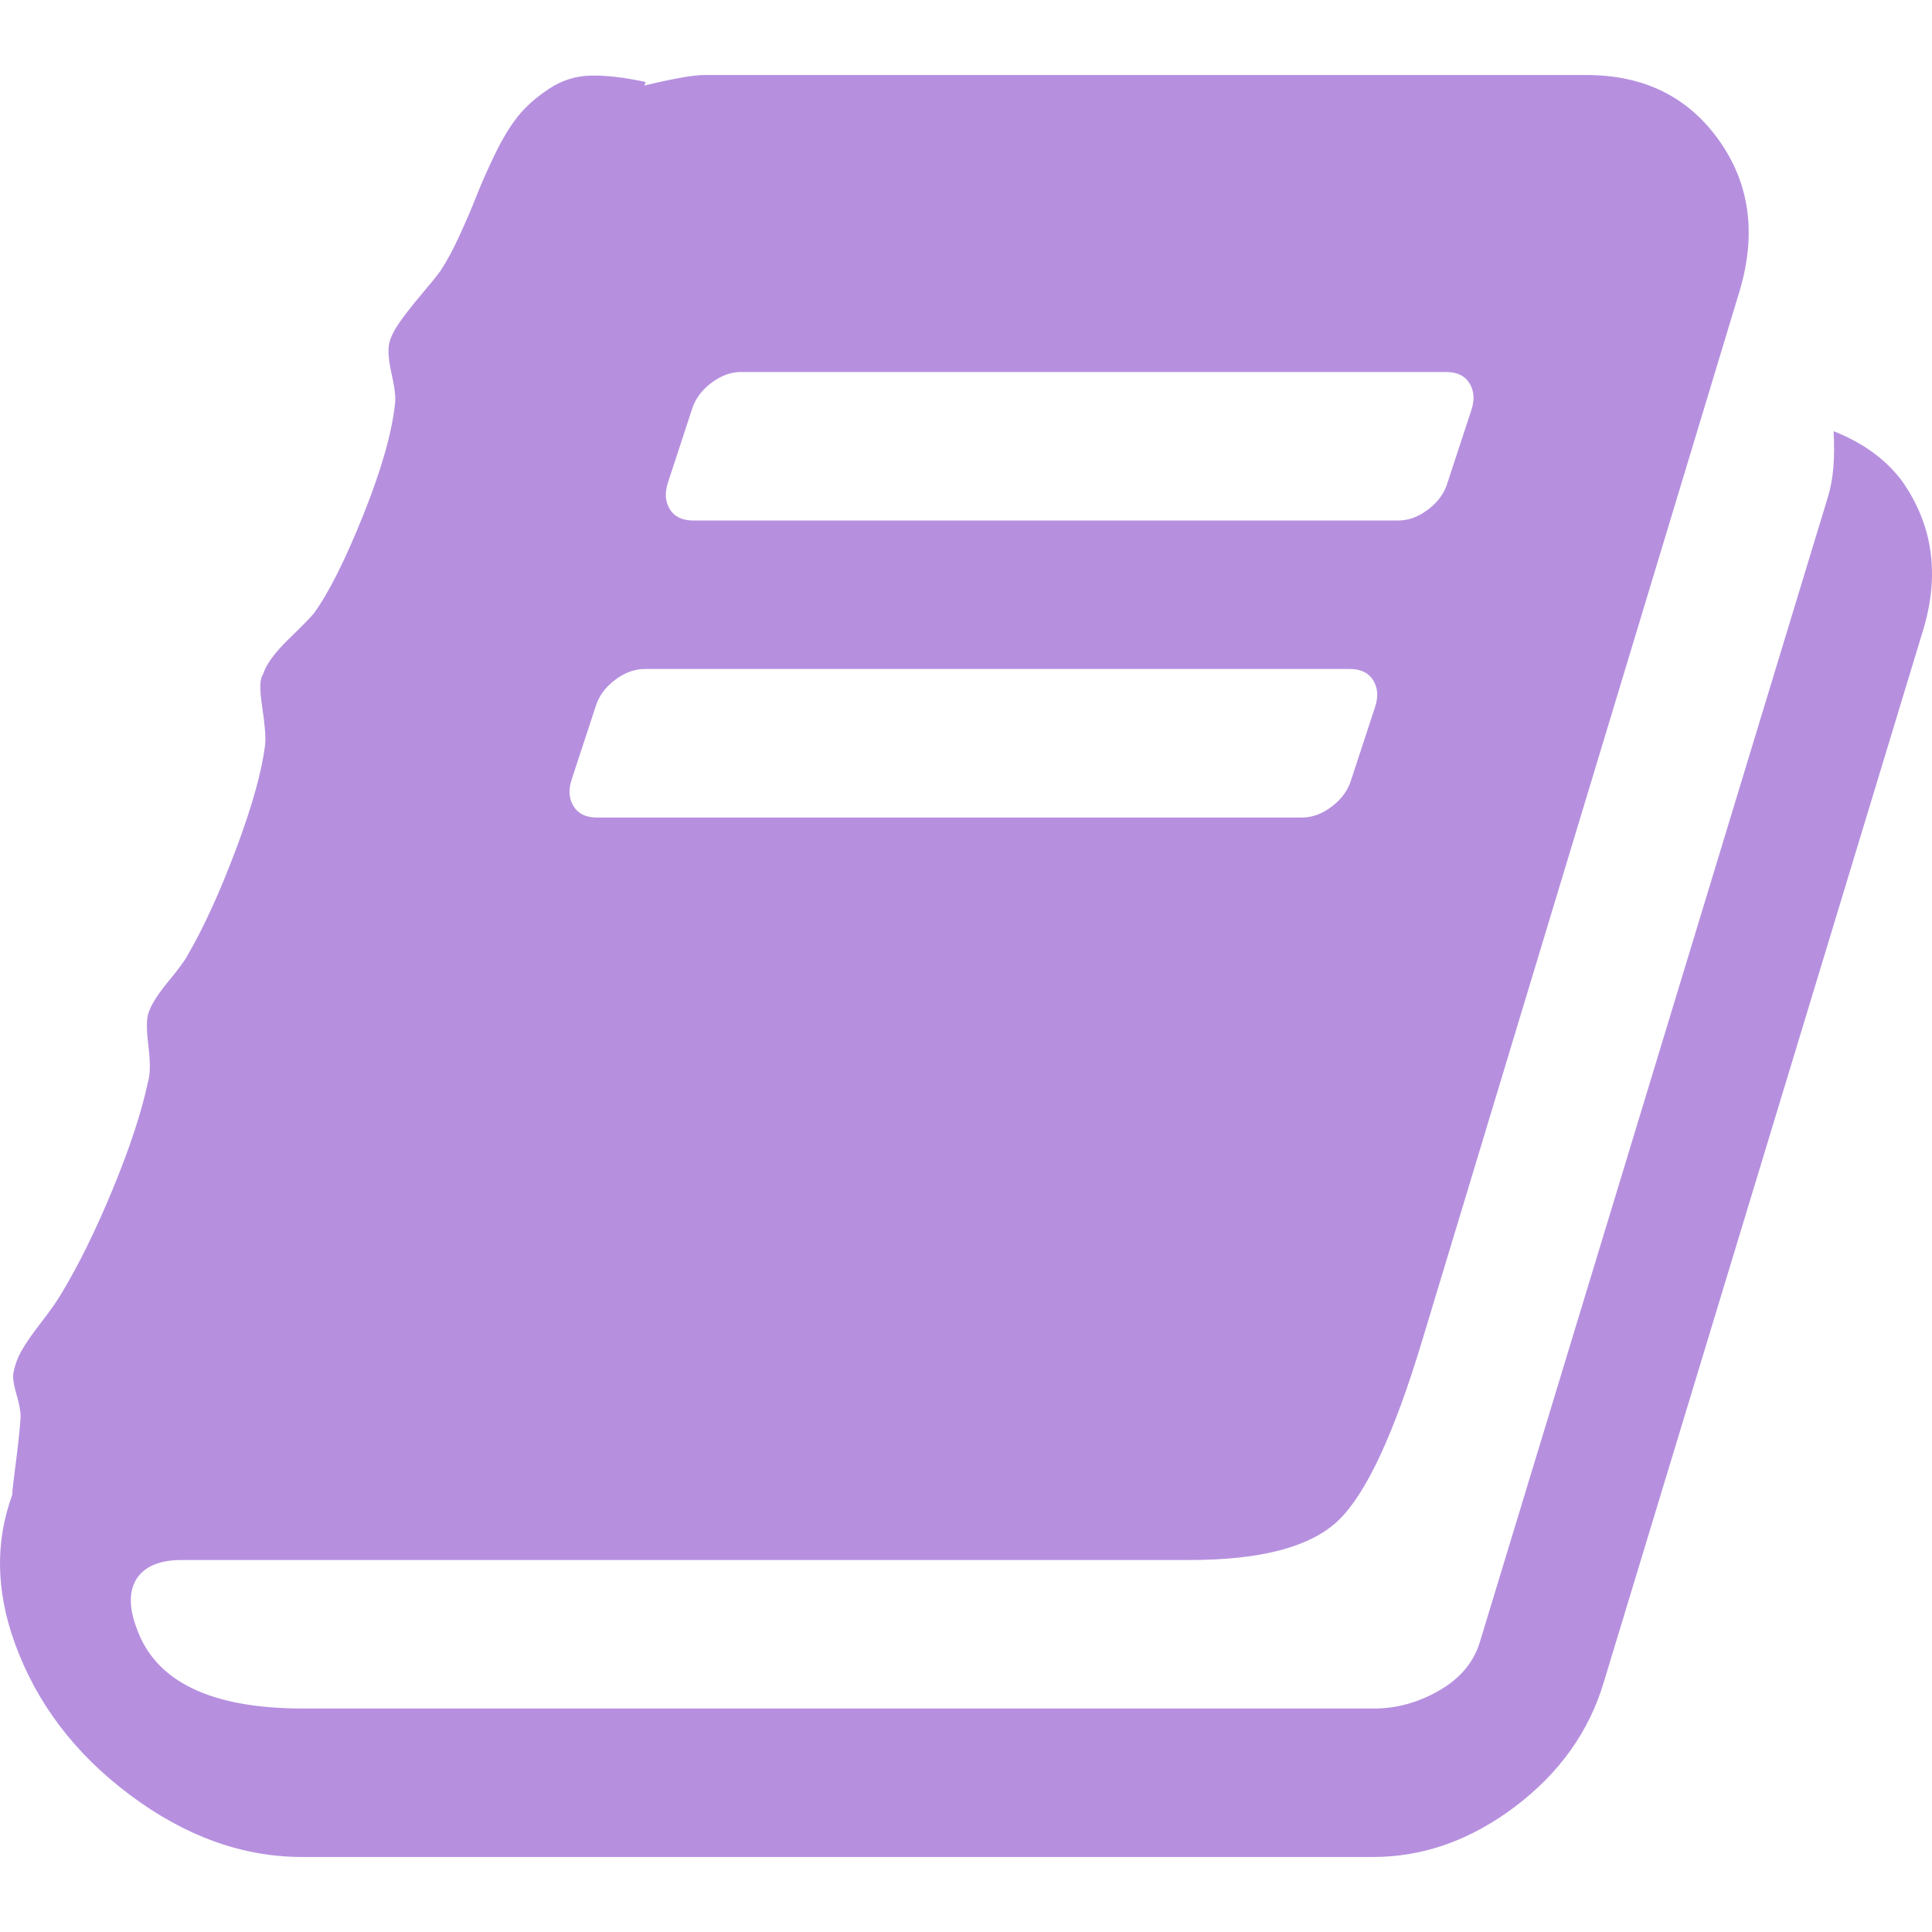
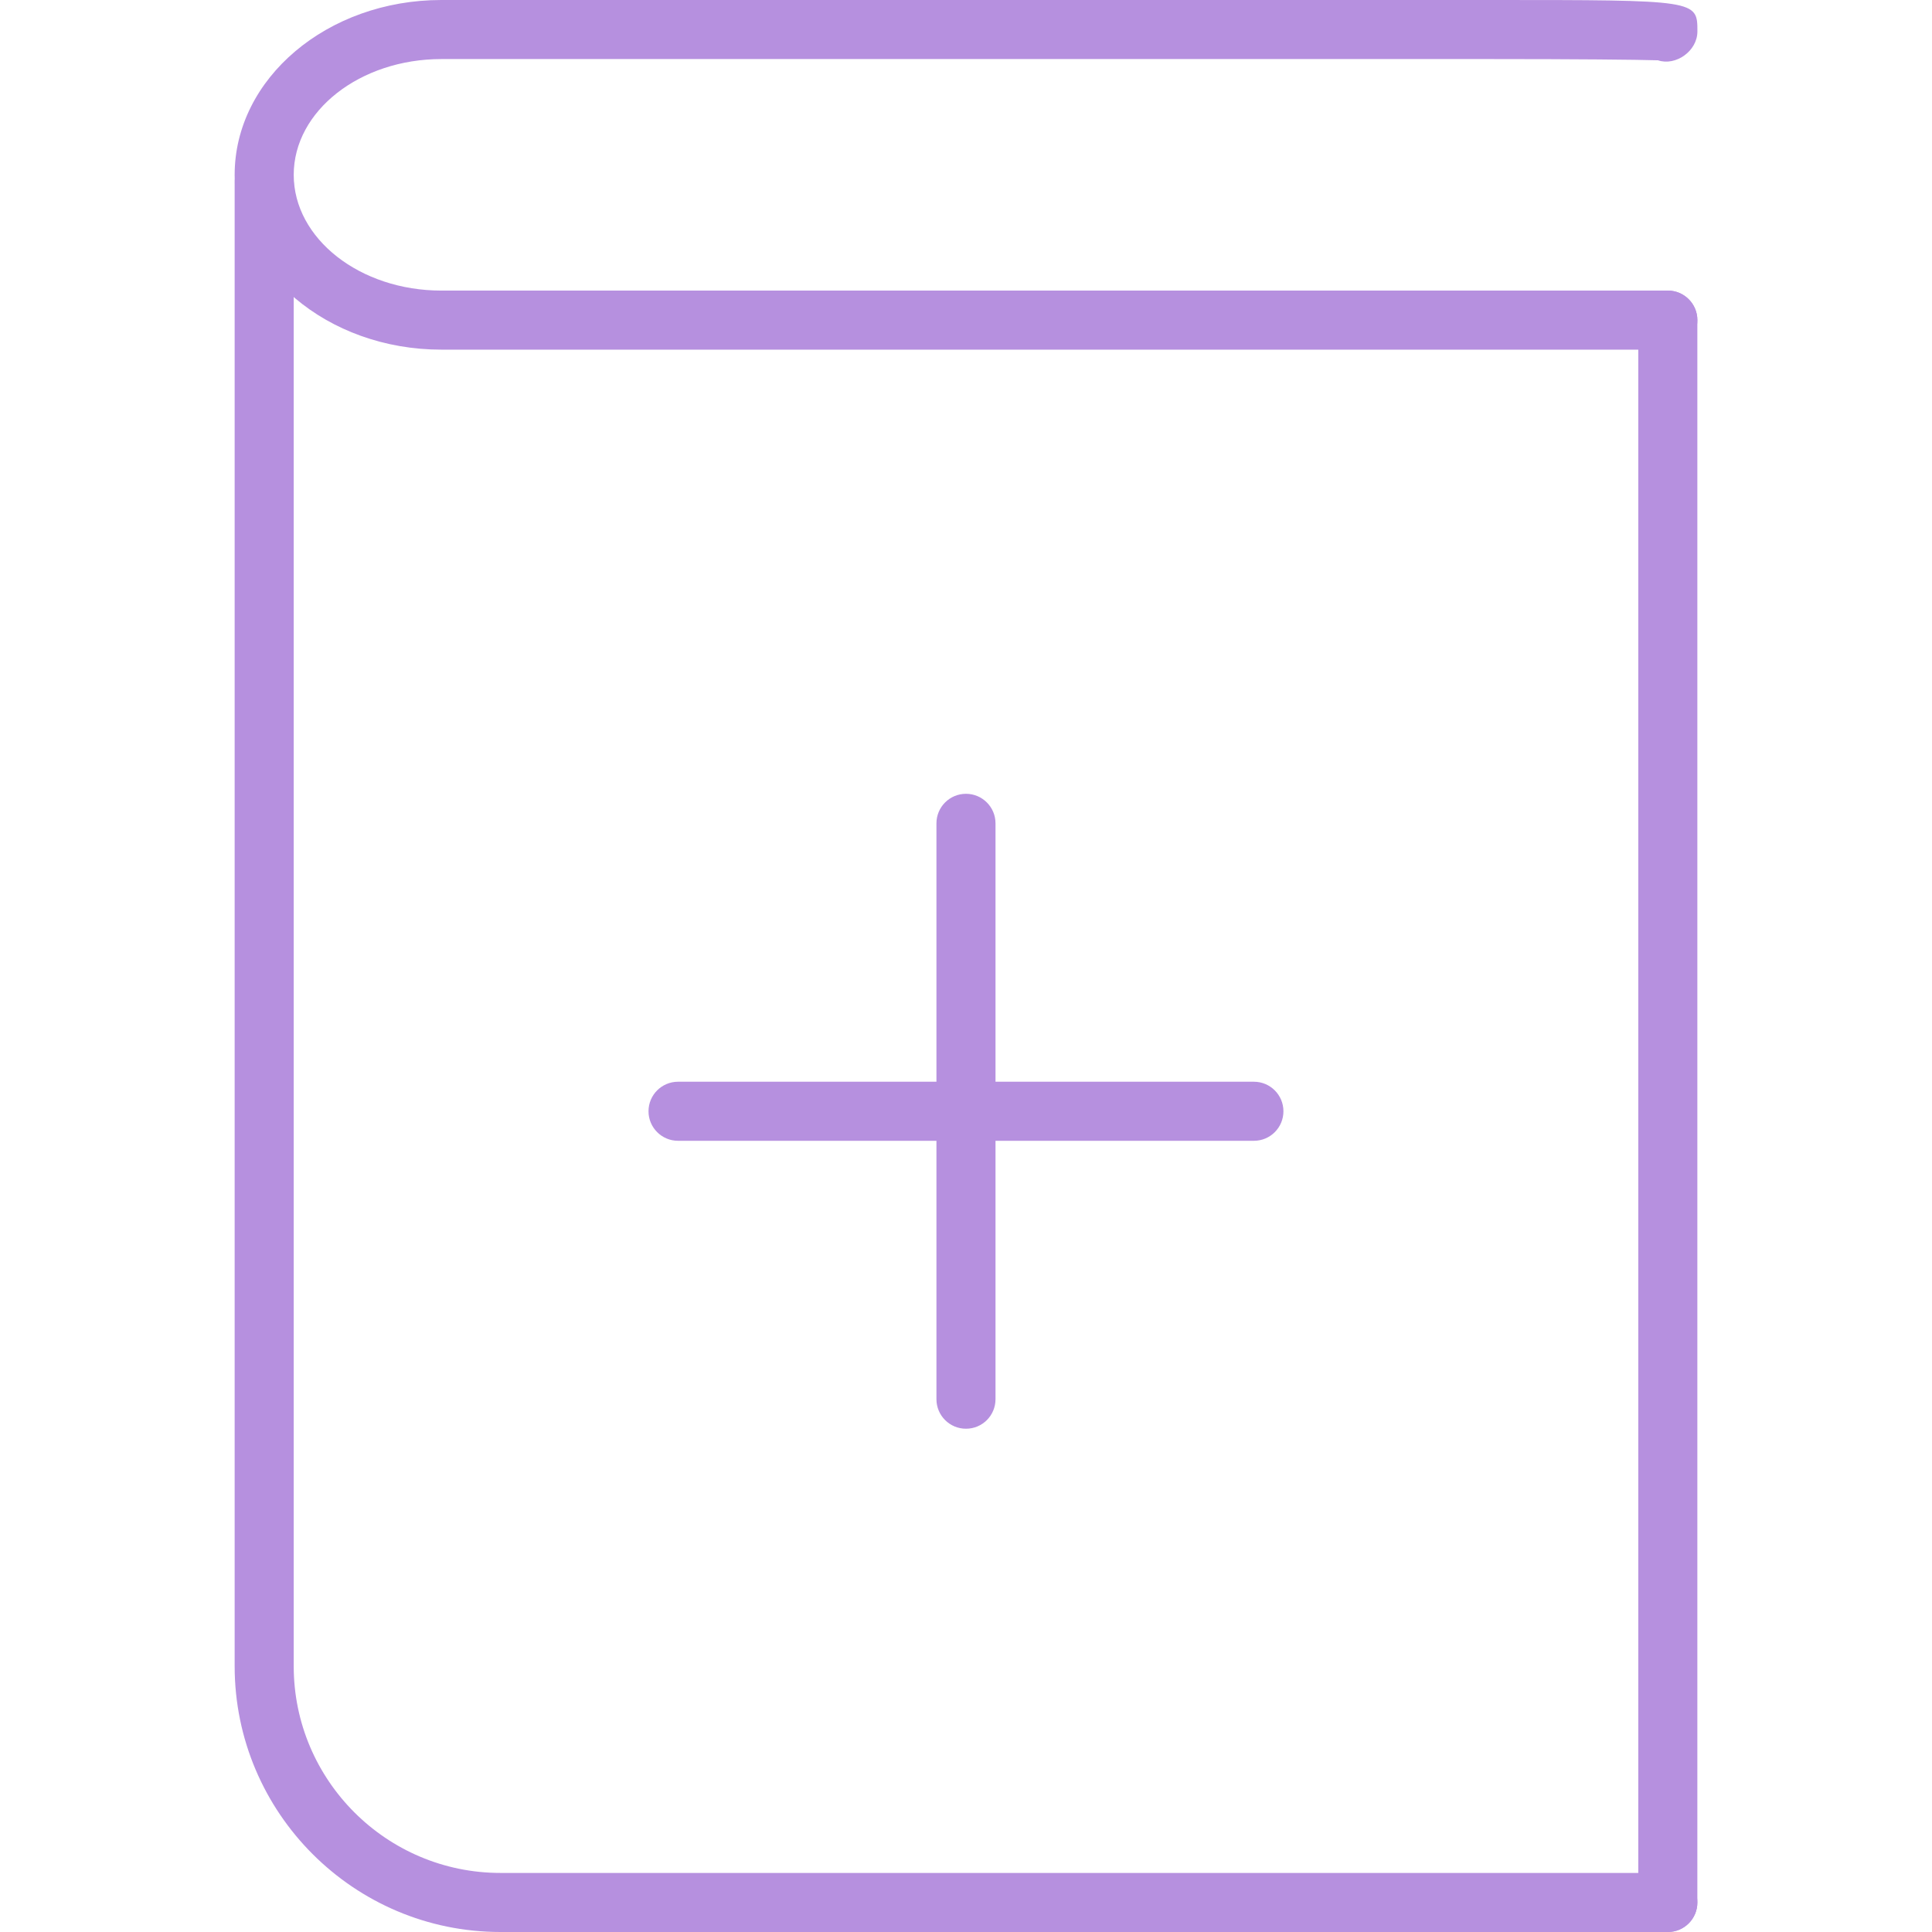
- <svg xmlns="http://www.w3.org/2000/svg" version="1.1" id="Capa_1" x="0px" y="0px" width="512px" height="512px" viewBox="0 0 475.452 475.451" style="enable-background:new 0 0 475.452 475.451;" xml:space="preserve">
+ <svg xmlns="http://www.w3.org/2000/svg" version="1.1" id="Capa_1" x="0px" y="0px" viewBox="0 0 32.711 32.711" style="enable-background:new 0 0 32.711 32.711;" xml:space="preserve" width="512px" height="512px">
  <g>
    <g>
-       <path d="M468.083,118.385c-3.99-5.33-9.61-9.419-16.854-12.275c0.387,6.665-0.086,12.09-1.42,16.281l-85.65,281.789   c-1.526,4.948-4.859,8.897-9.992,11.848c-5.141,2.953-10.469,4.428-15.989,4.428H74.66c-22.84,0-36.542-6.652-41.112-19.985   c-1.903-5.14-1.807-9.229,0.288-12.275c2.092-2.857,5.708-4.288,10.85-4.288h248.102c17.702,0,29.93-3.285,36.688-9.852   c6.763-6.567,13.565-21.177,20.413-43.824l78.228-258.669c4.186-14.084,2.474-26.457-5.141-37.113s-18.462-15.987-32.548-15.987   H173.163c-2.474,0-7.329,0.854-14.562,2.568l0.284-0.859c-5.33-1.14-9.851-1.662-13.562-1.571   c-3.71,0.099-7.137,1.192-10.277,3.289c-3.14,2.094-5.664,4.328-7.566,6.706c-1.903,2.38-3.761,5.426-5.568,9.136   c-1.805,3.715-3.33,7.142-4.567,10.282c-1.237,3.14-2.666,6.473-4.281,9.998c-1.62,3.521-3.186,6.423-4.71,8.706   c-1.143,1.523-2.758,3.521-4.854,5.996c-2.091,2.474-3.805,4.664-5.137,6.567c-1.331,1.903-2.19,3.616-2.568,5.14   c-0.378,1.711-0.19,4.233,0.571,7.566c0.76,3.328,1.047,5.753,0.854,7.277c-0.76,7.232-3.378,16.414-7.849,27.552   c-4.471,11.136-8.52,19.18-12.135,24.126c-0.761,0.95-2.853,3.092-6.28,6.424c-3.427,3.33-5.52,6.23-6.279,8.704   c-0.762,0.951-0.81,3.617-0.144,7.994c0.666,4.38,0.907,7.423,0.715,9.136c-0.765,6.473-3.14,15.037-7.139,25.697   c-3.999,10.657-7.994,19.414-11.993,26.265c-0.569,1.141-2.185,3.328-4.853,6.567c-2.662,3.237-4.283,5.902-4.853,7.99   c-0.38,1.523-0.33,4.188,0.144,7.994c0.473,3.806,0.426,6.66-0.144,8.562c-1.521,7.228-4.377,15.94-8.565,26.125   c-4.187,10.178-8.47,18.896-12.851,26.121c-1.138,1.906-2.712,4.145-4.708,6.711c-1.999,2.566-3.568,4.805-4.711,6.707   c-1.141,1.903-1.903,3.901-2.284,5.996c-0.19,1.143,0.098,2.998,0.859,5.571c0.76,2.566,1.047,4.612,0.854,6.14   c-0.192,2.662-0.57,6.187-1.141,10.567c-0.572,4.373-0.859,6.939-0.859,7.699c-4.187,11.424-3.999,23.511,0.572,36.269   c5.33,14.838,14.797,27.36,28.406,37.541c13.61,10.185,27.74,15.27,42.398,15.27h263.521c12.367,0,24.026-4.141,34.971-12.416   c10.944-8.281,18.227-18.507,21.837-30.696l78.511-258.662C477.412,141.51,475.701,129.234,468.083,118.385z M164.31,118.956   l5.997-18.274c0.76-2.474,2.329-4.615,4.709-6.423c2.38-1.805,4.808-2.712,7.282-2.712h173.589c2.663,0,4.565,0.903,5.708,2.712   c1.14,1.809,1.335,3.949,0.575,6.423l-6.002,18.274c-0.764,2.475-2.327,4.611-4.713,6.424c-2.382,1.805-4.805,2.708-7.278,2.708   H170.593c-2.666,0-4.568-0.9-5.711-2.708C163.74,123.567,163.55,121.431,164.31,118.956z M140.615,192.045l5.996-18.271   c0.76-2.474,2.331-4.615,4.709-6.423c2.38-1.809,4.805-2.712,7.282-2.712h173.583c2.666,0,4.572,0.9,5.712,2.712   c1.14,1.809,1.331,3.949,0.568,6.423l-5.996,18.271c-0.759,2.474-2.33,4.617-4.708,6.423c-2.383,1.809-4.805,2.712-7.283,2.712   H146.895c-2.664,0-4.567-0.9-5.708-2.712C140.043,196.662,139.854,194.519,140.615,192.045z" data-original="#000000" class="active-path" data-old_color="#000000" fill="#B690DF" />
+       <g>
+         <path d="M28.238,5.92H7.473c-1.93,0-3.5-1.328-3.5-2.96S5.543,0,7.473,0h17.766c3.5,0,3.5,0,3.5,0.532    c0,0.334-0.369,0.59-0.667,0.489C27.73,1.01,26.663,1,25.238,1H7.473c-1.378,0-2.5,0.879-2.5,1.96s1.122,1.96,2.5,1.96h20.766    c0.276,0,0.5,0.224,0.5,0.5S28.515,5.92,28.238,5.92z" data-original="#000000" class="active-path" data-old_color="#000000" fill="#B690DF" />
+         <path d="M28.238,32.711H8.473c-2.481,0-4.5-2.019-4.5-4.5V3.096c0-0.276,0.224-0.5,0.5-0.5s0.5,0.224,0.5,0.5v25.115    c0,1.93,1.57,3.5,3.5,3.5h19.766c0.276,0,0.5,0.224,0.5,0.5S28.515,32.711,28.238,32.711z" data-original="#000000" class="active-path" data-old_color="#000000" fill="#B690DF" />
+         <path d="M28.238,32.711c-0.276,0-0.5-0.224-0.5-0.5V5.42c0-0.276,0.224-0.5,0.5-0.5s0.5,0.224,0.5,0.5v26.791    C28.738,32.487,28.515,32.711,28.238,32.711z" data-original="#000000" class="active-path" data-old_color="#000000" fill="#B690DF" />
+       </g>
+       <g>
+         <path d="M21.23,19.315h-9.75c-0.276,0-0.5-0.224-0.5-0.5s0.224-0.5,0.5-0.5h9.75c0.276,0,0.5,0.224,0.5,0.5    S21.507,19.315,21.23,19.315z" data-original="#000000" class="active-path" data-old_color="#000000" fill="#B690DF" />
+         <path d="M16.355,24.19c-0.276,0-0.5-0.224-0.5-0.5v-9.75c0-0.276,0.224-0.5,0.5-0.5s0.5,0.224,0.5,0.5v9.75    C16.855,23.967,16.632,24.19,16.355,24.19z" data-original="#000000" class="active-path" data-old_color="#000000" fill="#B690DF" />
+       </g>
    </g>
  </g>
</svg>
